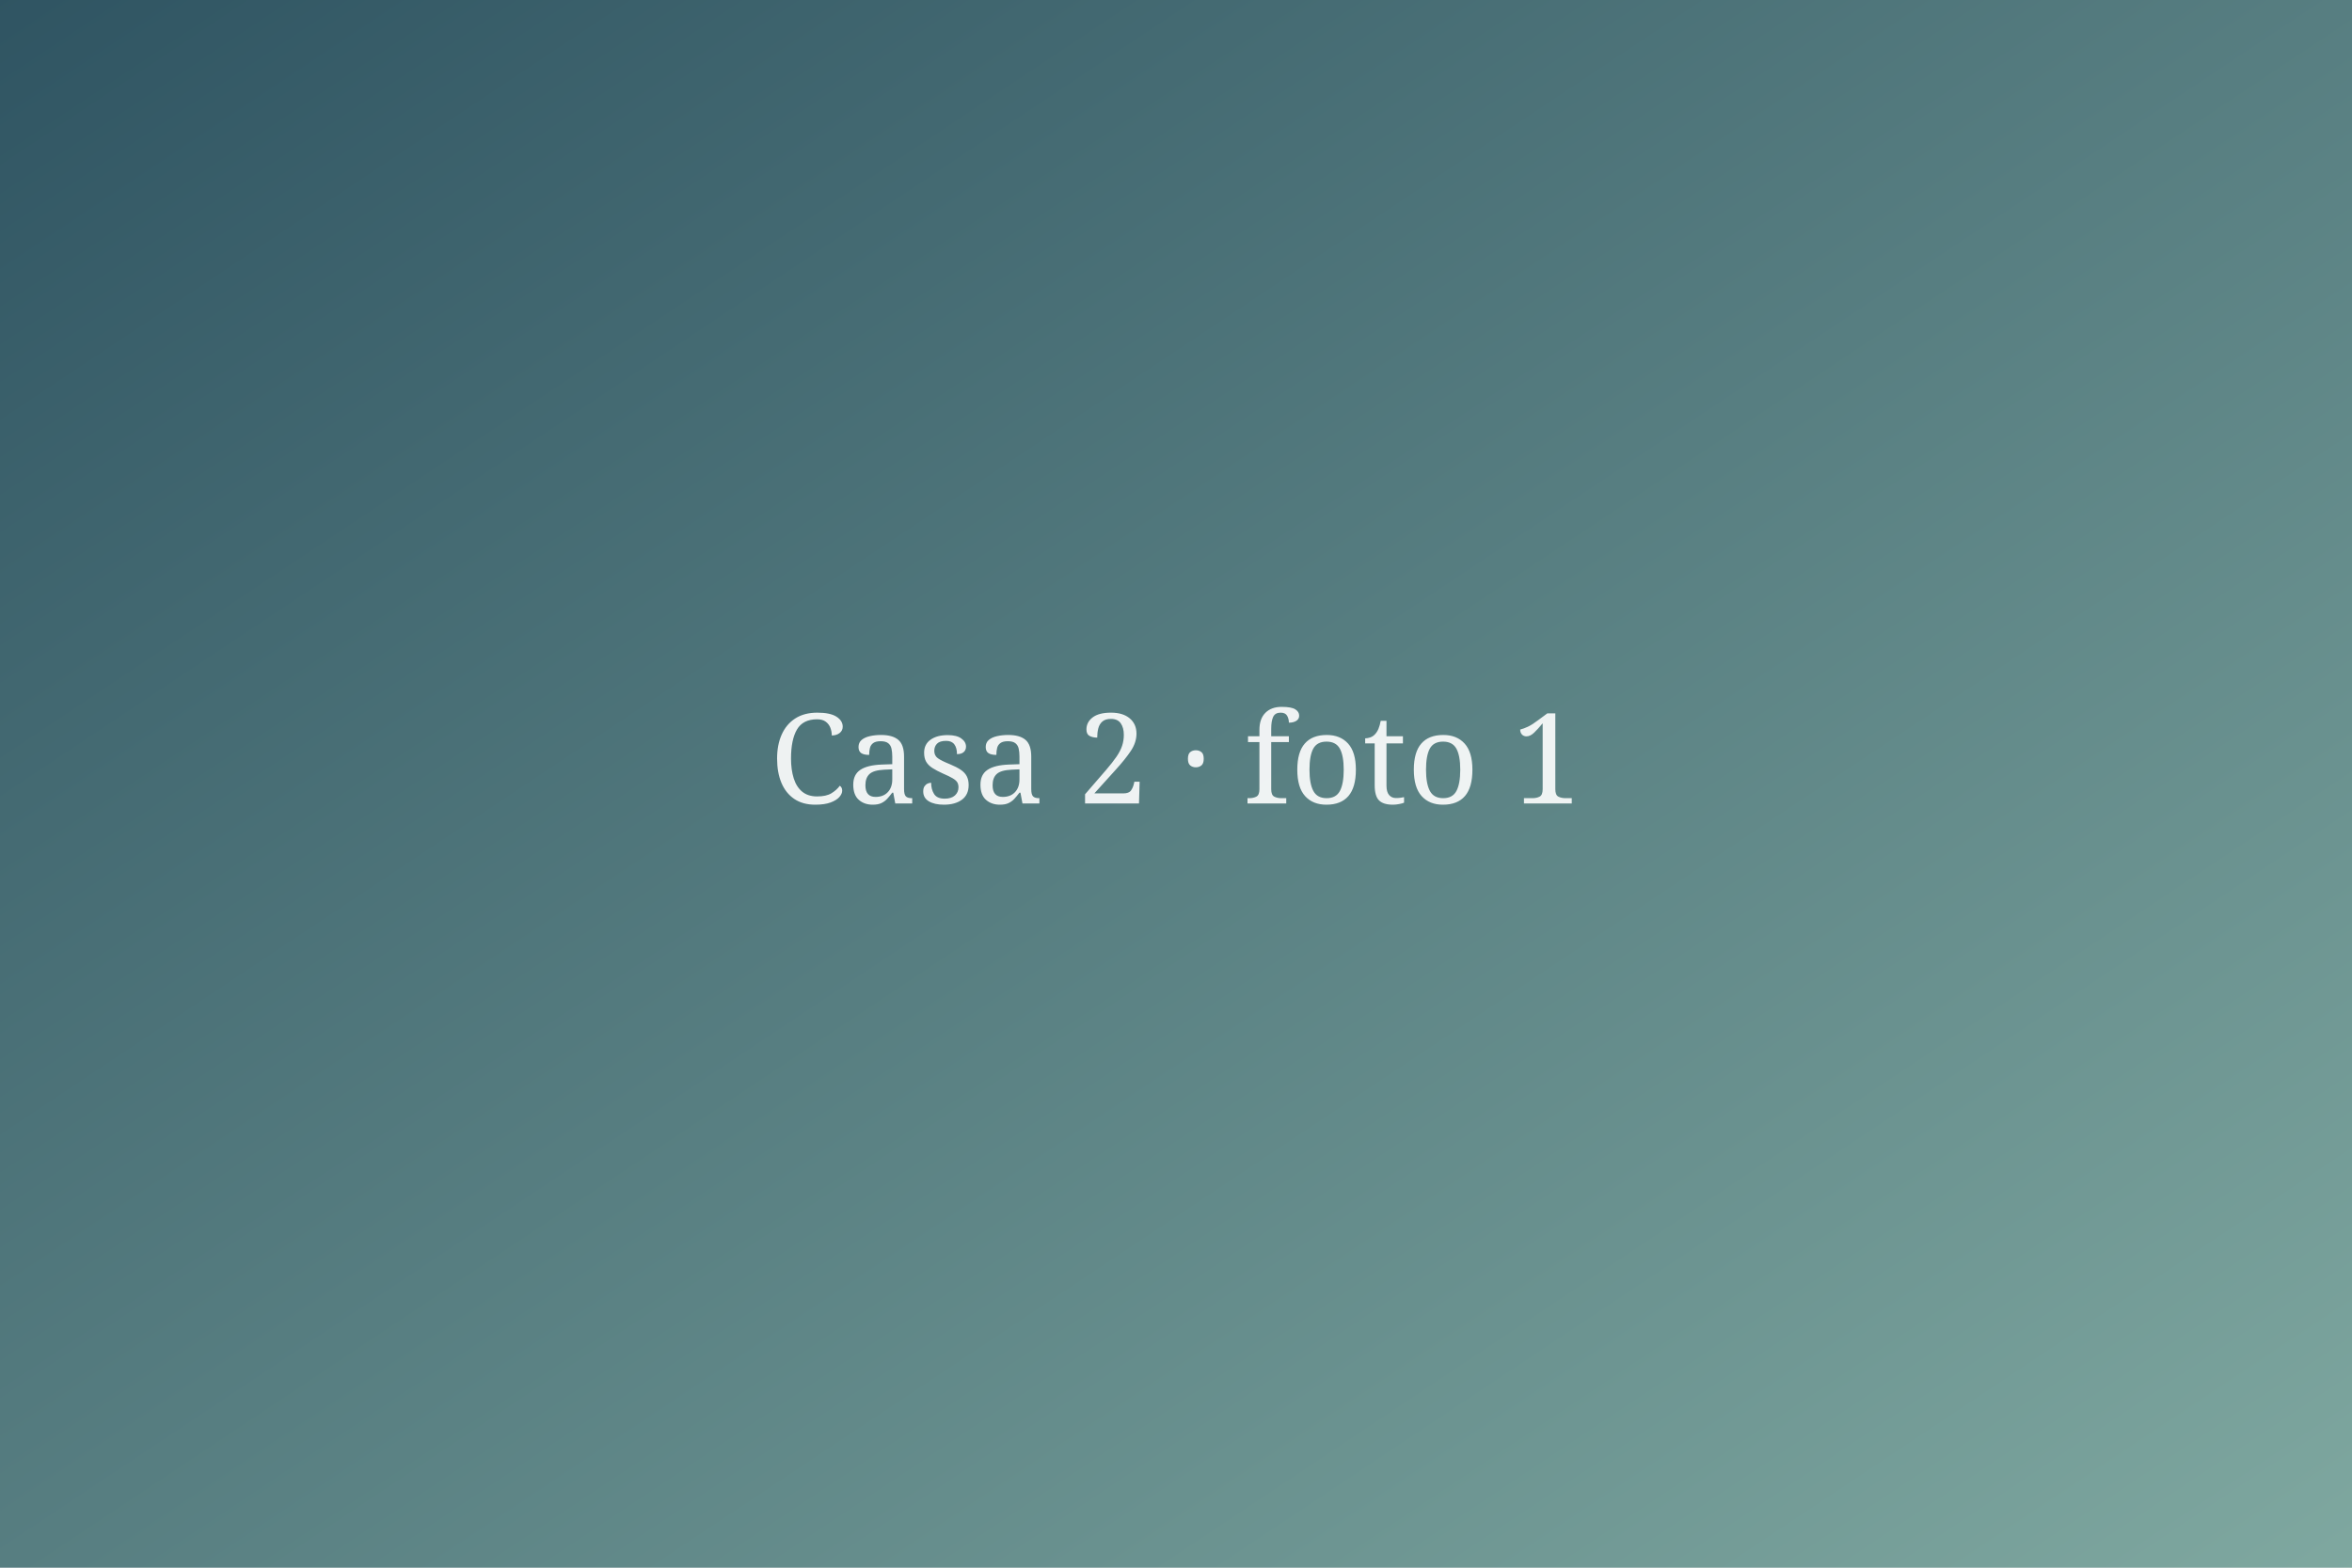
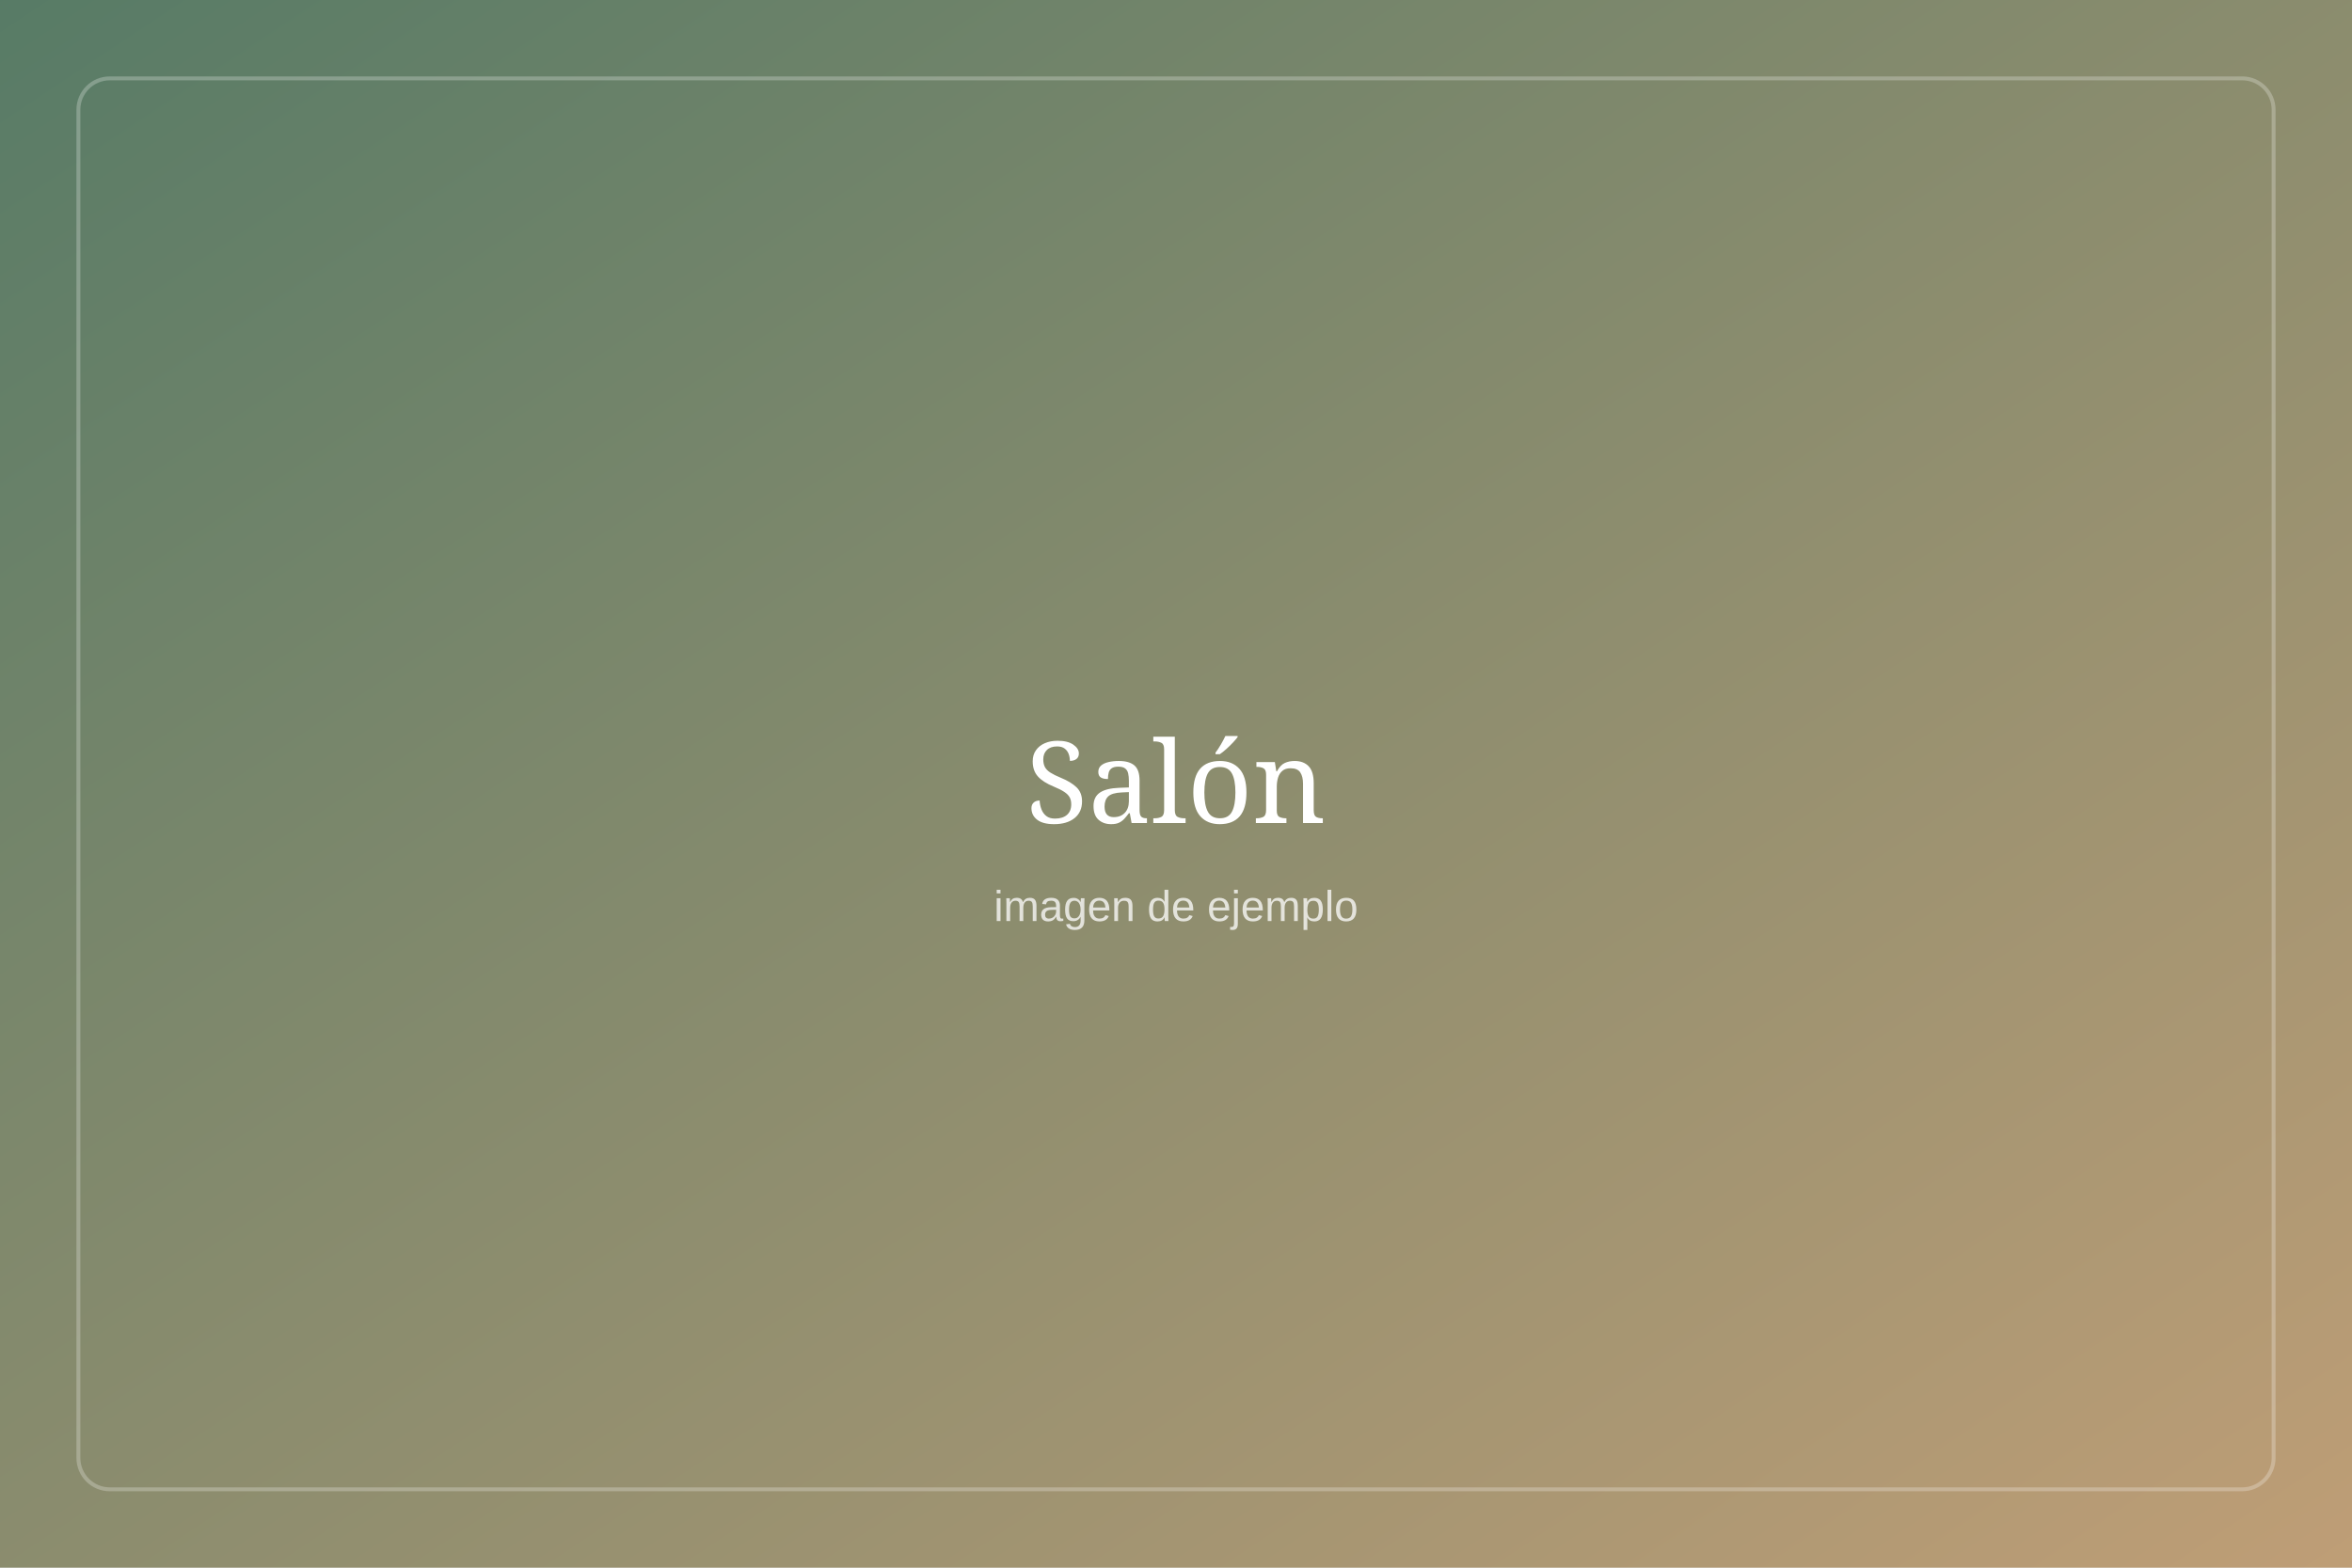
<svg xmlns="http://www.w3.org/2000/svg" width="1200" height="800" viewBox="0 0 1200 800">
  <defs>
    <linearGradient id="g" x1="0" y1="0" x2="1" y2="1">
-       <stop offset="0" stop-color="#2f5462" />
-       <stop offset="1" stop-color="#7fa8a0" />
+       <stop offset="0" stop-color="#577b66" />
+       <stop offset="1" stop-color="#bf9e76" />
    </linearGradient>
  </defs>
  <rect width="1200" height="800" fill="url(#g)" />
-   <text x="600" y="410" font-family="Georgia, serif" font-size="64" fill="#ffffff" opacity="0.9" text-anchor="middle">Casa 2 · foto 1</text>
+   <rect x="40" y="40" width="1120" height="720" fill="none" stroke="#ffffff" stroke-opacity="0.25" stroke-width="2" rx="16" />
+   <text x="600" y="420" font-family="Georgia, serif" font-size="58" fill="#ffffff" text-anchor="middle">Salón</text>
+   <text x="600" y="470" font-family="Arial, sans-serif" font-size="22" fill="#ffffff" fill-opacity="0.75" text-anchor="middle">imagen de ejemplo</text>
</svg>
